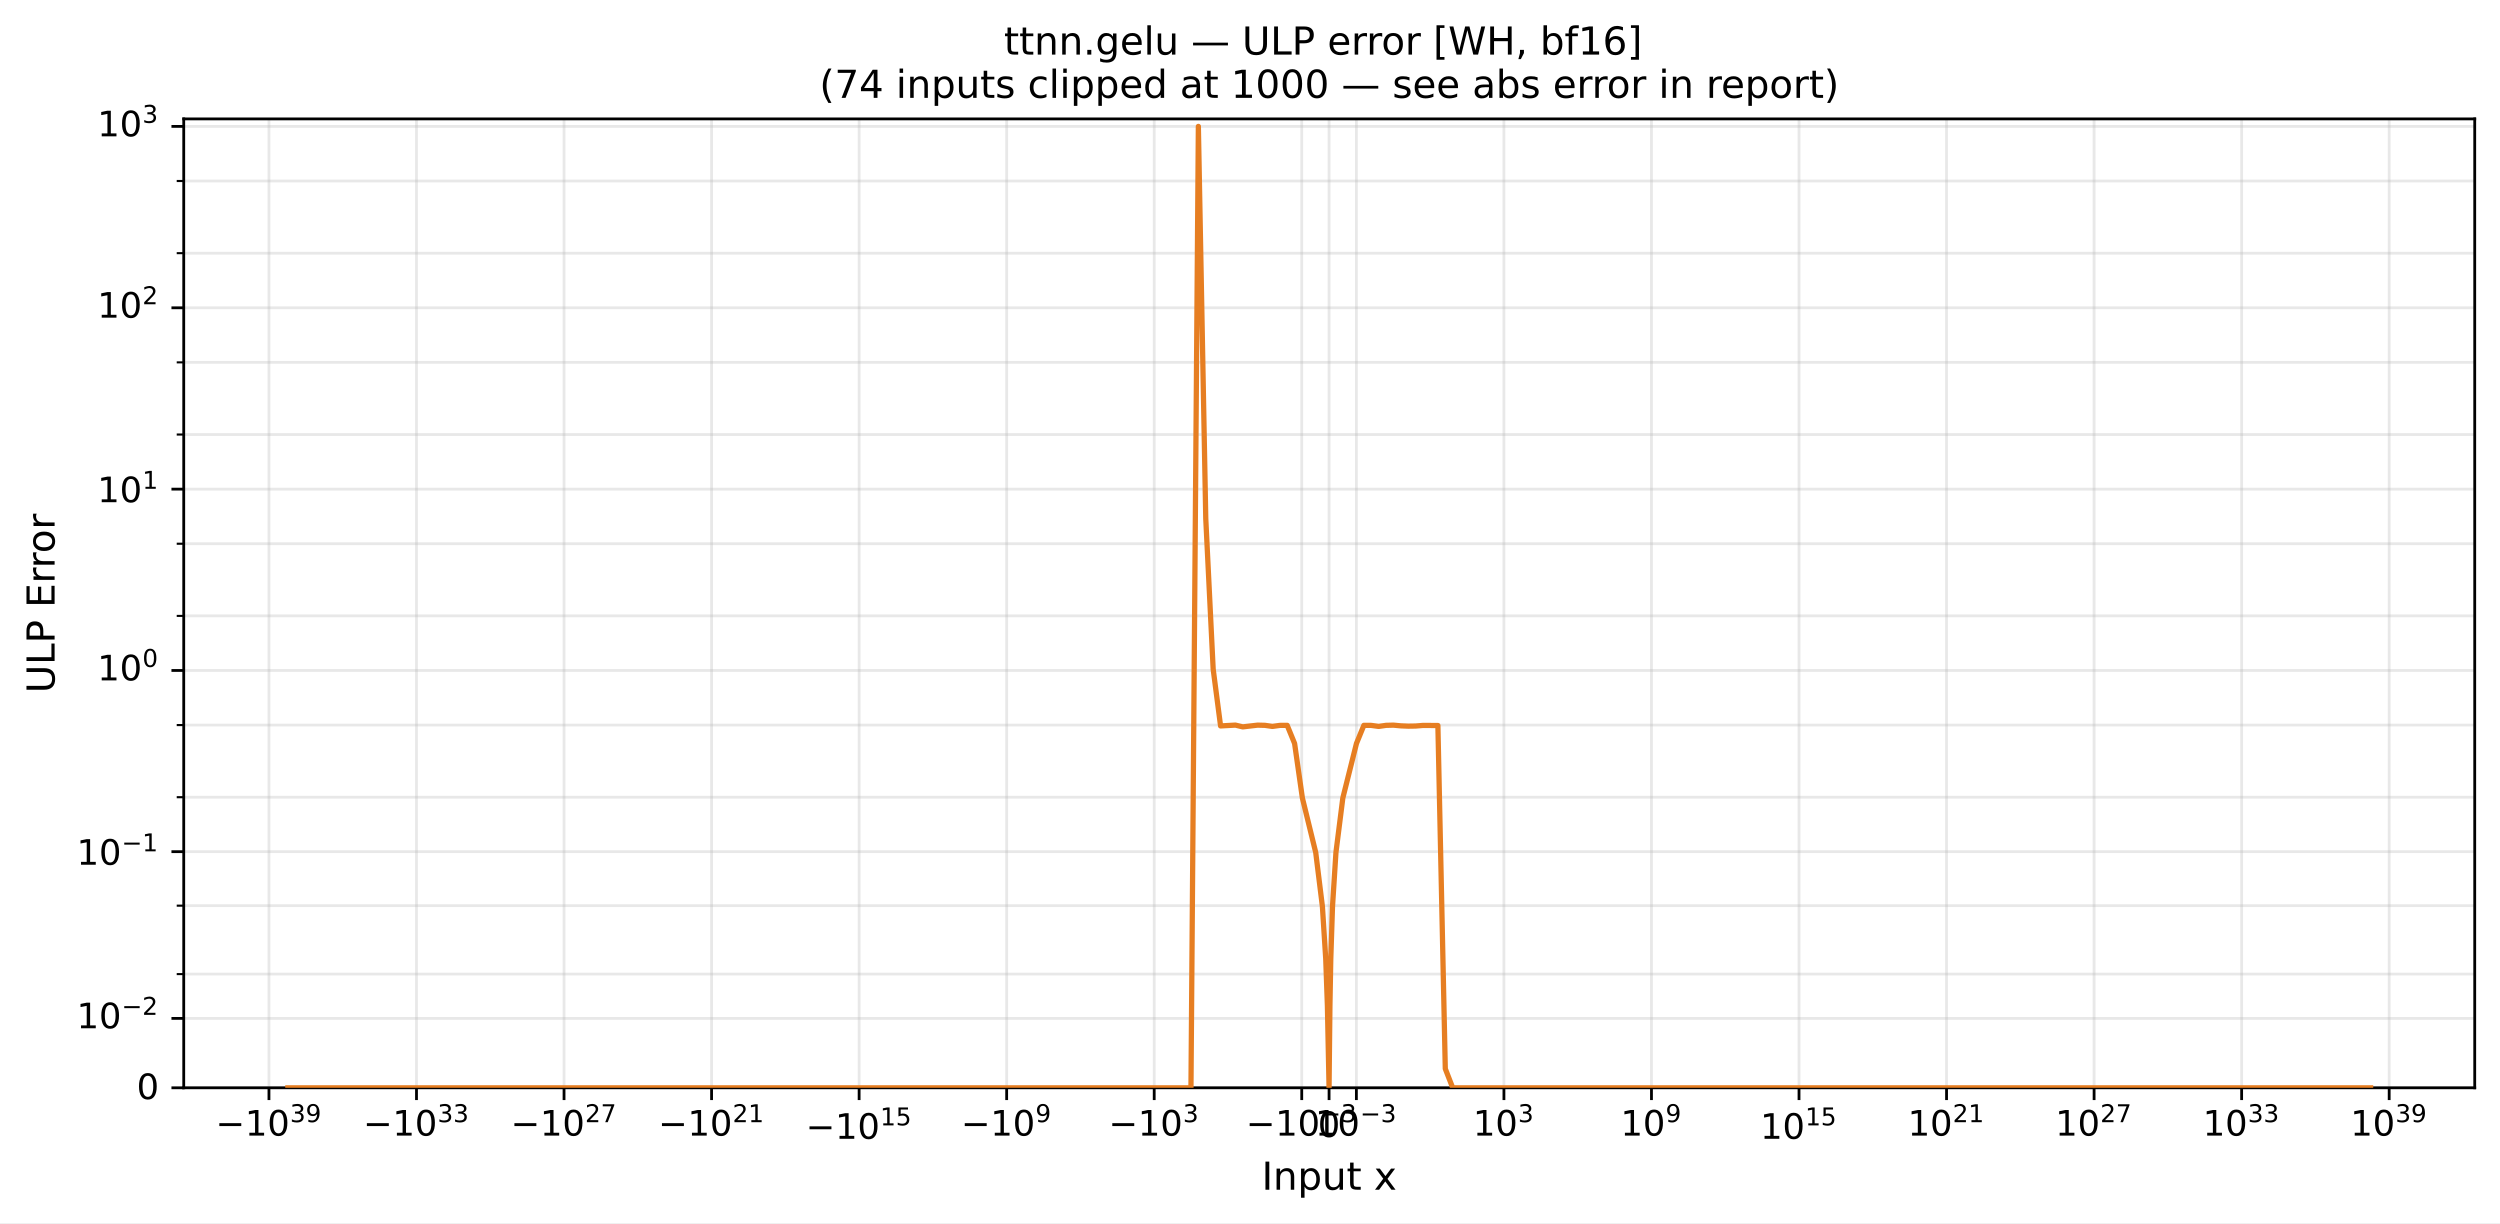
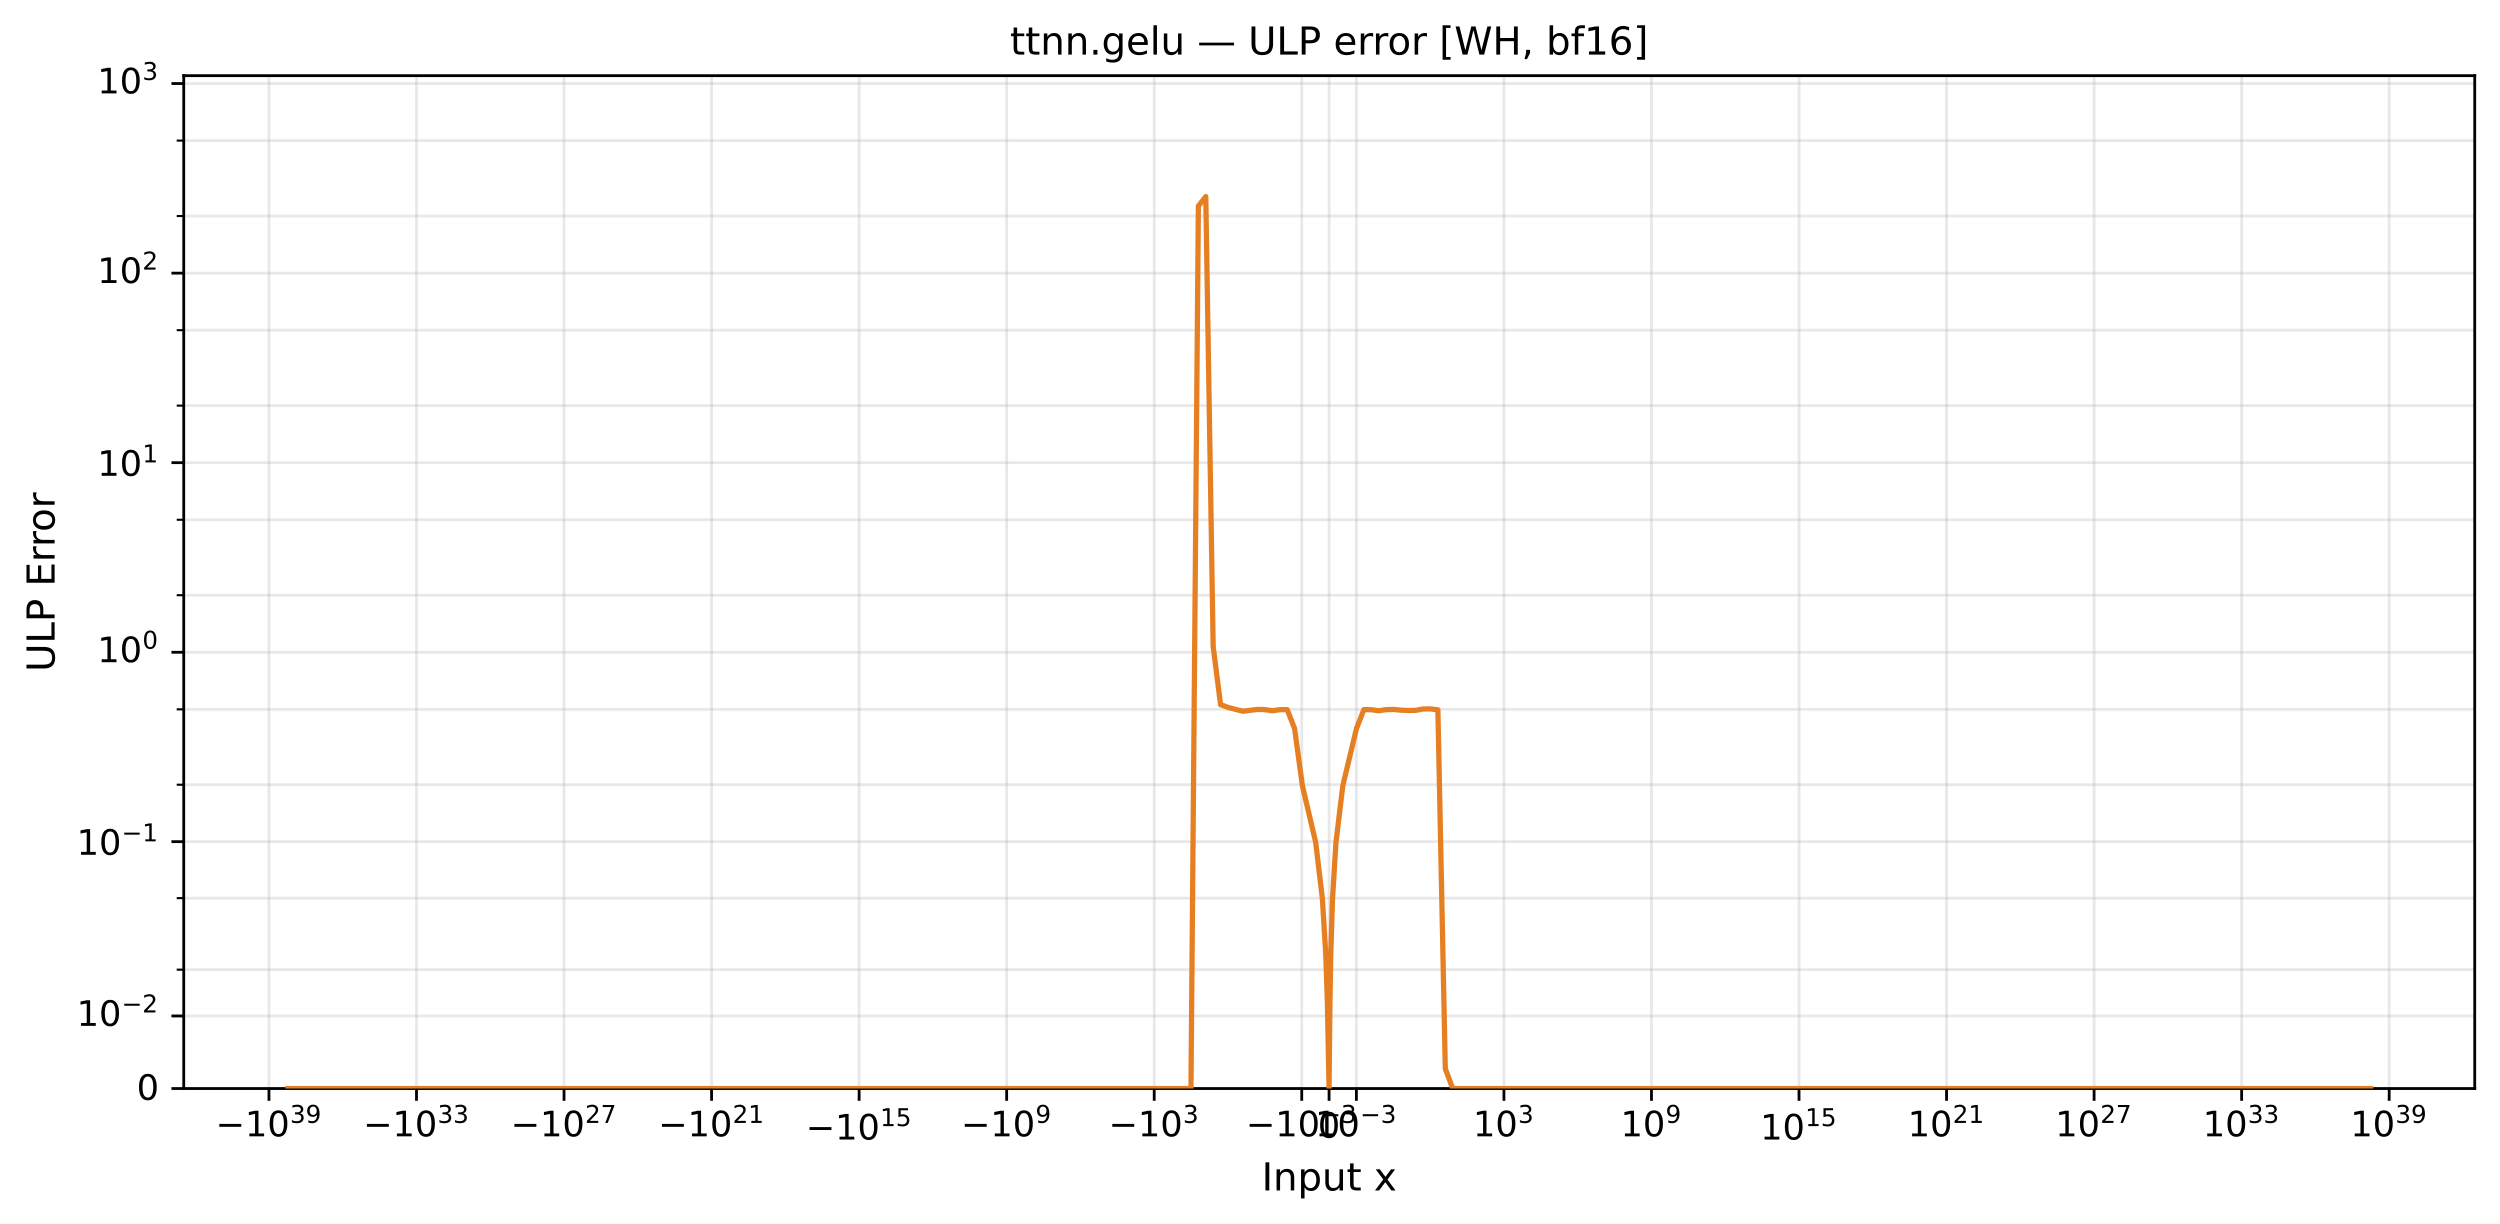
- <svg xmlns="http://www.w3.org/2000/svg" xmlns:xlink="http://www.w3.org/1999/xlink" width="712.254pt" height="348.44pt" viewBox="0 0 712.254 348.44" version="1.1">
+ <svg xmlns="http://www.w3.org/2000/svg" xmlns:xlink="http://www.w3.org/1999/xlink" width="712.254pt" height="348.65pt" viewBox="0 0 712.254 348.65" version="1.1">
  <defs>
    <style type="text/css">*{stroke-linejoin: round; stroke-linecap: butt}</style>
  </defs>
  <g id="figure_1">
    <g id="patch_1">
-       <path d="M 0 348.44  L 712.254 348.44  L 712.254 0  L 0 0  z " style="fill: #ffffff" />
+       <path d="M 0 348.65  L 712.254 348.65  L 712.254 0  L 0 0  z " style="fill: #ffffff" />
    </g>
    <g id="axes_1">
      <g id="patch_2">
-         <path d="M 52.346 309.916  L 705.054 309.916  L 705.054 33.876  L 52.346 33.876  z " style="fill: #ffffff" />
+         <path d="M 52.346 310.126  L 705.054 310.126  L 705.054 21.558  L 52.346 21.558  z " style="fill: #ffffff" />
      </g>
      <g id="matplotlib.axis_1">
        <g id="xtick_1">
          <g id="line2d_1">
-             <path d="M 76.626 309.916  L 76.626 33.876  " clip-path="url(#p17341fc1a2)" style="fill: none; stroke: #b0b0b0; stroke-opacity: 0.3; stroke-width: 0.8; stroke-linecap: square" />
+             <path d="M 76.626 310.126  L 76.626 21.558  " clip-path="url(#pb7e6afe9d9)" style="fill: none; stroke: #b0b0b0; stroke-opacity: 0.3; stroke-width: 0.8; stroke-linecap: square" />
          </g>
          <g id="line2d_2">
            <defs>
-               <path id="m16abf00912" d="M 0 0  L 0 3.5  " style="stroke: #000000; stroke-width: 0.8" />
+               <path id="m98a69f1876" d="M 0 0  L 0 3.5  " style="stroke: #000000; stroke-width: 0.8" />
            </defs>
            <g>
-               <use xlink:href="#m16abf00912" x="76.626" y="309.916" style="stroke: #000000; stroke-width: 0.8" />
+               <use xlink:href="#m98a69f1876" x="76.626" y="310.126" style="stroke: #000000; stroke-width: 0.8" />
            </g>
          </g>
          <g id="text_1">
-             <g transform="translate(61.42569 324.5143)">
+             <g transform="translate(61.42569 324.7247)">
              <text>
                <tspan x="0" y="-0.977" style="font-size: 10px; font-family: 'DejaVu Sans'">−</tspan>
                <tspan x="8.379" y="-0.977" style="font-size: 10px; font-family: 'DejaVu Sans'">1</tspan>
                <tspan x="14.741" y="-0.977" style="font-size: 10px; font-family: 'DejaVu Sans'">0</tspan>
                <tspan x="21.199" y="-4.805" style="font-size: 7px; font-family: 'DejaVu Sans'">3</tspan>
                <tspan x="25.653" y="-4.805" style="font-size: 7px; font-family: 'DejaVu Sans'">9</tspan>
              </text>
            </g>
          </g>
        </g>
        <g id="xtick_2">
          <g id="line2d_3">
-             <path d="M 118.66 309.916  L 118.66 33.876  " clip-path="url(#p17341fc1a2)" style="fill: none; stroke: #b0b0b0; stroke-opacity: 0.3; stroke-width: 0.8; stroke-linecap: square" />
+             <path d="M 118.66 310.126  L 118.66 21.558  " clip-path="url(#pb7e6afe9d9)" style="fill: none; stroke: #b0b0b0; stroke-opacity: 0.3; stroke-width: 0.8; stroke-linecap: square" />
          </g>
          <g id="line2d_4">
            <g>
-               <use xlink:href="#m16abf00912" x="118.66" y="309.916" style="stroke: #000000; stroke-width: 0.8" />
+               <use xlink:href="#m98a69f1876" x="118.66" y="310.126" style="stroke: #000000; stroke-width: 0.8" />
            </g>
          </g>
          <g id="text_2">
-             <g transform="translate(103.4604 324.5143)">
+             <g transform="translate(103.4604 324.7247)">
              <text>
                <tspan x="0" y="-0.977" style="font-size: 10px; font-family: 'DejaVu Sans'">−</tspan>
                <tspan x="8.379" y="-0.977" style="font-size: 10px; font-family: 'DejaVu Sans'">1</tspan>
                <tspan x="14.741" y="-0.977" style="font-size: 10px; font-family: 'DejaVu Sans'">0</tspan>
                <tspan x="21.199" y="-4.805" style="font-size: 7px; font-family: 'DejaVu Sans'">3</tspan>
                <tspan x="25.653" y="-4.805" style="font-size: 7px; font-family: 'DejaVu Sans'">3</tspan>
              </text>
            </g>
          </g>
        </g>
        <g id="xtick_3">
          <g id="line2d_5">
-             <path d="M 160.695 309.916  L 160.695 33.876  " clip-path="url(#p17341fc1a2)" style="fill: none; stroke: #b0b0b0; stroke-opacity: 0.3; stroke-width: 0.8; stroke-linecap: square" />
+             <path d="M 160.695 310.126  L 160.695 21.558  " clip-path="url(#pb7e6afe9d9)" style="fill: none; stroke: #b0b0b0; stroke-opacity: 0.3; stroke-width: 0.8; stroke-linecap: square" />
          </g>
          <g id="line2d_6">
            <g>
-               <use xlink:href="#m16abf00912" x="160.695" y="309.916" style="stroke: #000000; stroke-width: 0.8" />
+               <use xlink:href="#m98a69f1876" x="160.695" y="310.126" style="stroke: #000000; stroke-width: 0.8" />
            </g>
          </g>
          <g id="text_3">
-             <g transform="translate(145.4952 324.5143)">
+             <g transform="translate(145.4952 324.7247)">
              <text>
                <tspan x="0" y="-0.977" style="font-size: 10px; font-family: 'DejaVu Sans'">−</tspan>
                <tspan x="8.379" y="-0.977" style="font-size: 10px; font-family: 'DejaVu Sans'">1</tspan>
                <tspan x="14.741" y="-0.977" style="font-size: 10px; font-family: 'DejaVu Sans'">0</tspan>
                <tspan x="21.199" y="-4.805" style="font-size: 7px; font-family: 'DejaVu Sans'">2</tspan>
                <tspan x="25.653" y="-4.805" style="font-size: 7px; font-family: 'DejaVu Sans'">7</tspan>
              </text>
            </g>
          </g>
        </g>
        <g id="xtick_4">
          <g id="line2d_7">
-             <path d="M 202.73 309.916  L 202.73 33.876  " clip-path="url(#p17341fc1a2)" style="fill: none; stroke: #b0b0b0; stroke-opacity: 0.3; stroke-width: 0.8; stroke-linecap: square" />
+             <path d="M 202.73 310.126  L 202.73 21.558  " clip-path="url(#pb7e6afe9d9)" style="fill: none; stroke: #b0b0b0; stroke-opacity: 0.3; stroke-width: 0.8; stroke-linecap: square" />
          </g>
          <g id="line2d_8">
            <g>
-               <use xlink:href="#m16abf00912" x="202.73" y="309.916" style="stroke: #000000; stroke-width: 0.8" />
+               <use xlink:href="#m98a69f1876" x="202.73" y="310.126" style="stroke: #000000; stroke-width: 0.8" />
            </g>
          </g>
          <g id="text_4">
-             <g transform="translate(187.5299 324.5143)">
+             <g transform="translate(187.5299 324.7247)">
              <text>
                <tspan x="0" y="-0.977" style="font-size: 10px; font-family: 'DejaVu Sans'">−</tspan>
                <tspan x="8.379" y="-0.977" style="font-size: 10px; font-family: 'DejaVu Sans'">1</tspan>
                <tspan x="14.741" y="-0.977" style="font-size: 10px; font-family: 'DejaVu Sans'">0</tspan>
                <tspan x="21.199" y="-4.805" style="font-size: 7px; font-family: 'DejaVu Sans'">2</tspan>
                <tspan x="25.653" y="-4.805" style="font-size: 7px; font-family: 'DejaVu Sans'">1</tspan>
              </text>
            </g>
          </g>
        </g>
        <g id="xtick_5">
          <g id="line2d_9">
-             <path d="M 244.765 309.916  L 244.765 33.876  " clip-path="url(#p17341fc1a2)" style="fill: none; stroke: #b0b0b0; stroke-opacity: 0.3; stroke-width: 0.8; stroke-linecap: square" />
+             <path d="M 244.765 310.126  L 244.765 21.558  " clip-path="url(#pb7e6afe9d9)" style="fill: none; stroke: #b0b0b0; stroke-opacity: 0.3; stroke-width: 0.8; stroke-linecap: square" />
          </g>
          <g id="line2d_10">
            <g>
-               <use xlink:href="#m16abf00912" x="244.765" y="309.916" style="stroke: #000000; stroke-width: 0.8" />
+               <use xlink:href="#m98a69f1876" x="244.765" y="310.126" style="stroke: #000000; stroke-width: 0.8" />
            </g>
          </g>
          <g id="text_5">
-             <g transform="translate(229.5647 324.5143)">
+             <g transform="translate(229.5647 324.7247)">
              <text>
                <tspan x="0" y="-0.064" style="font-size: 10px; font-family: 'DejaVu Sans'">−</tspan>
                <tspan x="8.379" y="-0.064" style="font-size: 10px; font-family: 'DejaVu Sans'">1</tspan>
                <tspan x="14.741" y="-0.064" style="font-size: 10px; font-family: 'DejaVu Sans'">0</tspan>
                <tspan x="21.199" y="-3.892" style="font-size: 7px; font-family: 'DejaVu Sans'">1</tspan>
                <tspan x="25.653" y="-3.892" style="font-size: 7px; font-family: 'DejaVu Sans'">5</tspan>
              </text>
            </g>
          </g>
        </g>
        <g id="xtick_6">
          <g id="line2d_11">
-             <path d="M 286.799 309.916  L 286.799 33.876  " clip-path="url(#p17341fc1a2)" style="fill: none; stroke: #b0b0b0; stroke-opacity: 0.3; stroke-width: 0.8; stroke-linecap: square" />
+             <path d="M 286.799 310.126  L 286.799 21.558  " clip-path="url(#pb7e6afe9d9)" style="fill: none; stroke: #b0b0b0; stroke-opacity: 0.3; stroke-width: 0.8; stroke-linecap: square" />
          </g>
          <g id="line2d_12">
            <g>
-               <use xlink:href="#m16abf00912" x="286.799" y="309.916" style="stroke: #000000; stroke-width: 0.8" />
+               <use xlink:href="#m98a69f1876" x="286.799" y="310.126" style="stroke: #000000; stroke-width: 0.8" />
            </g>
          </g>
          <g id="text_6">
-             <g transform="translate(273.7994 324.5143)">
+             <g transform="translate(273.7994 324.7247)">
              <text>
                <tspan x="0" y="-0.977" style="font-size: 10px; font-family: 'DejaVu Sans'">−</tspan>
                <tspan x="8.379" y="-0.977" style="font-size: 10px; font-family: 'DejaVu Sans'">1</tspan>
                <tspan x="14.741" y="-0.977" style="font-size: 10px; font-family: 'DejaVu Sans'">0</tspan>
                <tspan x="21.199" y="-4.805" style="font-size: 7px; font-family: 'DejaVu Sans'">9</tspan>
              </text>
            </g>
          </g>
        </g>
        <g id="xtick_7">
          <g id="line2d_13">
-             <path d="M 328.834 309.916  L 328.834 33.876  " clip-path="url(#p17341fc1a2)" style="fill: none; stroke: #b0b0b0; stroke-opacity: 0.3; stroke-width: 0.8; stroke-linecap: square" />
+             <path d="M 328.834 310.126  L 328.834 21.558  " clip-path="url(#pb7e6afe9d9)" style="fill: none; stroke: #b0b0b0; stroke-opacity: 0.3; stroke-width: 0.8; stroke-linecap: square" />
          </g>
          <g id="line2d_14">
            <g>
-               <use xlink:href="#m16abf00912" x="328.834" y="309.916" style="stroke: #000000; stroke-width: 0.8" />
+               <use xlink:href="#m98a69f1876" x="328.834" y="310.126" style="stroke: #000000; stroke-width: 0.8" />
            </g>
          </g>
          <g id="text_7">
-             <g transform="translate(315.8341 324.5143)">
+             <g transform="translate(315.8341 324.7247)">
              <text>
                <tspan x="0" y="-0.977" style="font-size: 10px; font-family: 'DejaVu Sans'">−</tspan>
                <tspan x="8.379" y="-0.977" style="font-size: 10px; font-family: 'DejaVu Sans'">1</tspan>
                <tspan x="14.741" y="-0.977" style="font-size: 10px; font-family: 'DejaVu Sans'">0</tspan>
                <tspan x="21.199" y="-4.805" style="font-size: 7px; font-family: 'DejaVu Sans'">3</tspan>
              </text>
            </g>
          </g>
        </g>
        <g id="xtick_8">
          <g id="line2d_15">
-             <path d="M 370.869 309.916  L 370.869 33.876  " clip-path="url(#p17341fc1a2)" style="fill: none; stroke: #b0b0b0; stroke-opacity: 0.3; stroke-width: 0.8; stroke-linecap: square" />
+             <path d="M 370.869 310.126  L 370.869 21.558  " clip-path="url(#pb7e6afe9d9)" style="fill: none; stroke: #b0b0b0; stroke-opacity: 0.3; stroke-width: 0.8; stroke-linecap: square" />
          </g>
          <g id="line2d_16">
            <g>
-               <use xlink:href="#m16abf00912" x="370.869" y="309.916" style="stroke: #000000; stroke-width: 0.8" />
+               <use xlink:href="#m98a69f1876" x="370.869" y="310.126" style="stroke: #000000; stroke-width: 0.8" />
            </g>
          </g>
          <g id="text_8">
-             <g transform="translate(354.9689 324.5143)">
+             <g transform="translate(354.9689 324.7247)">
              <text>
                <tspan x="0" y="-0.977" style="font-size: 10px; font-family: 'DejaVu Sans'">−</tspan>
                <tspan x="8.379" y="-0.977" style="font-size: 10px; font-family: 'DejaVu Sans'">1</tspan>
                <tspan x="14.741" y="-0.977" style="font-size: 10px; font-family: 'DejaVu Sans'">0</tspan>
                <tspan x="21.199" y="-4.805" style="font-size: 7px; font-family: 'DejaVu Sans'">−</tspan>
                <tspan x="27.064" y="-4.805" style="font-size: 7px; font-family: 'DejaVu Sans'">3</tspan>
              </text>
            </g>
          </g>
        </g>
        <g id="xtick_9">
          <g id="line2d_17">
-             <path d="M 378.653 309.916  L 378.653 33.876  " clip-path="url(#p17341fc1a2)" style="fill: none; stroke: #b0b0b0; stroke-opacity: 0.3; stroke-width: 0.8; stroke-linecap: square" />
+             <path d="M 378.653 310.126  L 378.653 21.558  " clip-path="url(#pb7e6afe9d9)" style="fill: none; stroke: #b0b0b0; stroke-opacity: 0.3; stroke-width: 0.8; stroke-linecap: square" />
          </g>
          <g id="line2d_18">
            <g>
-               <use xlink:href="#m16abf00912" x="378.653" y="309.916" style="stroke: #000000; stroke-width: 0.8" />
+               <use xlink:href="#m98a69f1876" x="378.653" y="310.126" style="stroke: #000000; stroke-width: 0.8" />
            </g>
          </g>
          <g id="text_9">
-             <g transform="translate(375.4531 324.5143)">
+             <g transform="translate(375.4531 324.7247)">
              <text>
                <tspan x="0" y="-0.578" style="font-size: 10px; font-family: 'DejaVu Sans'">0</tspan>
              </text>
            </g>
          </g>
        </g>
        <g id="xtick_10">
          <g id="line2d_19">
-             <path d="M 386.437 309.916  L 386.437 33.876  " clip-path="url(#p17341fc1a2)" style="fill: none; stroke: #b0b0b0; stroke-opacity: 0.3; stroke-width: 0.8; stroke-linecap: square" />
+             <path d="M 386.437 310.126  L 386.437 21.558  " clip-path="url(#pb7e6afe9d9)" style="fill: none; stroke: #b0b0b0; stroke-opacity: 0.3; stroke-width: 0.8; stroke-linecap: square" />
          </g>
          <g id="line2d_20">
            <g>
-               <use xlink:href="#m16abf00912" x="386.437" y="309.916" style="stroke: #000000; stroke-width: 0.8" />
+               <use xlink:href="#m98a69f1876" x="386.437" y="310.126" style="stroke: #000000; stroke-width: 0.8" />
            </g>
          </g>
          <g id="text_10">
-             <g transform="translate(374.6873 324.5143)">
+             <g transform="translate(374.6873 324.7247)">
              <text>
                <tspan x="0" y="-0.977" style="font-size: 10px; font-family: 'DejaVu Sans'">1</tspan>
                <tspan x="6.362" y="-0.977" style="font-size: 10px; font-family: 'DejaVu Sans'">0</tspan>
                <tspan x="12.82" y="-4.805" style="font-size: 7px; font-family: 'DejaVu Sans'">−</tspan>
                <tspan x="18.686" y="-4.805" style="font-size: 7px; font-family: 'DejaVu Sans'">3</tspan>
              </text>
            </g>
          </g>
        </g>
        <g id="xtick_11">
          <g id="line2d_21">
-             <path d="M 428.472 309.916  L 428.472 33.876  " clip-path="url(#p17341fc1a2)" style="fill: none; stroke: #b0b0b0; stroke-opacity: 0.3; stroke-width: 0.8; stroke-linecap: square" />
+             <path d="M 428.472 310.126  L 428.472 21.558  " clip-path="url(#pb7e6afe9d9)" style="fill: none; stroke: #b0b0b0; stroke-opacity: 0.3; stroke-width: 0.8; stroke-linecap: square" />
          </g>
          <g id="line2d_22">
            <g>
-               <use xlink:href="#m16abf00912" x="428.472" y="309.916" style="stroke: #000000; stroke-width: 0.8" />
+               <use xlink:href="#m98a69f1876" x="428.472" y="310.126" style="stroke: #000000; stroke-width: 0.8" />
            </g>
          </g>
          <g id="text_11">
-             <g transform="translate(419.6721 324.5143)">
+             <g transform="translate(419.6721 324.7247)">
              <text>
                <tspan x="0" y="-0.977" style="font-size: 10px; font-family: 'DejaVu Sans'">1</tspan>
                <tspan x="6.362" y="-0.977" style="font-size: 10px; font-family: 'DejaVu Sans'">0</tspan>
                <tspan x="12.82" y="-4.805" style="font-size: 7px; font-family: 'DejaVu Sans'">3</tspan>
              </text>
            </g>
          </g>
        </g>
        <g id="xtick_12">
          <g id="line2d_23">
-             <path d="M 470.507 309.916  L 470.507 33.876  " clip-path="url(#p17341fc1a2)" style="fill: none; stroke: #b0b0b0; stroke-opacity: 0.3; stroke-width: 0.8; stroke-linecap: square" />
+             <path d="M 470.507 310.126  L 470.507 21.558  " clip-path="url(#pb7e6afe9d9)" style="fill: none; stroke: #b0b0b0; stroke-opacity: 0.3; stroke-width: 0.8; stroke-linecap: square" />
          </g>
          <g id="line2d_24">
            <g>
-               <use xlink:href="#m16abf00912" x="470.507" y="309.916" style="stroke: #000000; stroke-width: 0.8" />
+               <use xlink:href="#m98a69f1876" x="470.507" y="310.126" style="stroke: #000000; stroke-width: 0.8" />
            </g>
          </g>
          <g id="text_12">
-             <g transform="translate(461.7068 324.5143)">
+             <g transform="translate(461.7068 324.7247)">
              <text>
                <tspan x="0" y="-0.977" style="font-size: 10px; font-family: 'DejaVu Sans'">1</tspan>
                <tspan x="6.362" y="-0.977" style="font-size: 10px; font-family: 'DejaVu Sans'">0</tspan>
                <tspan x="12.82" y="-4.805" style="font-size: 7px; font-family: 'DejaVu Sans'">9</tspan>
              </text>
            </g>
          </g>
        </g>
        <g id="xtick_13">
          <g id="line2d_25">
-             <path d="M 512.542 309.916  L 512.542 33.876  " clip-path="url(#p17341fc1a2)" style="fill: none; stroke: #b0b0b0; stroke-opacity: 0.3; stroke-width: 0.8; stroke-linecap: square" />
+             <path d="M 512.542 310.126  L 512.542 21.558  " clip-path="url(#pb7e6afe9d9)" style="fill: none; stroke: #b0b0b0; stroke-opacity: 0.3; stroke-width: 0.8; stroke-linecap: square" />
          </g>
          <g id="line2d_26">
            <g>
-               <use xlink:href="#m16abf00912" x="512.542" y="309.916" style="stroke: #000000; stroke-width: 0.8" />
+               <use xlink:href="#m98a69f1876" x="512.542" y="310.126" style="stroke: #000000; stroke-width: 0.8" />
            </g>
          </g>
          <g id="text_13">
-             <g transform="translate(501.4915 324.5143)">
+             <g transform="translate(501.4915 324.7247)">
              <text>
                <tspan x="0" y="-0.064" style="font-size: 10px; font-family: 'DejaVu Sans'">1</tspan>
                <tspan x="6.362" y="-0.064" style="font-size: 10px; font-family: 'DejaVu Sans'">0</tspan>
                <tspan x="12.82" y="-3.892" style="font-size: 7px; font-family: 'DejaVu Sans'">1</tspan>
                <tspan x="17.274" y="-3.892" style="font-size: 7px; font-family: 'DejaVu Sans'">5</tspan>
              </text>
            </g>
          </g>
        </g>
        <g id="xtick_14">
          <g id="line2d_27">
-             <path d="M 554.576 309.916  L 554.576 33.876  " clip-path="url(#p17341fc1a2)" style="fill: none; stroke: #b0b0b0; stroke-opacity: 0.3; stroke-width: 0.8; stroke-linecap: square" />
+             <path d="M 554.576 310.126  L 554.576 21.558  " clip-path="url(#pb7e6afe9d9)" style="fill: none; stroke: #b0b0b0; stroke-opacity: 0.3; stroke-width: 0.8; stroke-linecap: square" />
          </g>
          <g id="line2d_28">
            <g>
-               <use xlink:href="#m16abf00912" x="554.576" y="309.916" style="stroke: #000000; stroke-width: 0.8" />
+               <use xlink:href="#m98a69f1876" x="554.576" y="310.126" style="stroke: #000000; stroke-width: 0.8" />
            </g>
          </g>
          <g id="text_14">
-             <g transform="translate(543.5263 324.5143)">
+             <g transform="translate(543.5263 324.7247)">
              <text>
                <tspan x="0" y="-0.977" style="font-size: 10px; font-family: 'DejaVu Sans'">1</tspan>
                <tspan x="6.362" y="-0.977" style="font-size: 10px; font-family: 'DejaVu Sans'">0</tspan>
                <tspan x="12.82" y="-4.805" style="font-size: 7px; font-family: 'DejaVu Sans'">2</tspan>
                <tspan x="17.274" y="-4.805" style="font-size: 7px; font-family: 'DejaVu Sans'">1</tspan>
              </text>
            </g>
          </g>
        </g>
        <g id="xtick_15">
          <g id="line2d_29">
-             <path d="M 596.611 309.916  L 596.611 33.876  " clip-path="url(#p17341fc1a2)" style="fill: none; stroke: #b0b0b0; stroke-opacity: 0.3; stroke-width: 0.8; stroke-linecap: square" />
+             <path d="M 596.611 310.126  L 596.611 21.558  " clip-path="url(#pb7e6afe9d9)" style="fill: none; stroke: #b0b0b0; stroke-opacity: 0.3; stroke-width: 0.8; stroke-linecap: square" />
          </g>
          <g id="line2d_30">
            <g>
-               <use xlink:href="#m16abf00912" x="596.611" y="309.916" style="stroke: #000000; stroke-width: 0.8" />
+               <use xlink:href="#m98a69f1876" x="596.611" y="310.126" style="stroke: #000000; stroke-width: 0.8" />
            </g>
          </g>
          <g id="text_15">
-             <g transform="translate(585.561 324.5143)">
+             <g transform="translate(585.561 324.7247)">
              <text>
                <tspan x="0" y="-0.977" style="font-size: 10px; font-family: 'DejaVu Sans'">1</tspan>
                <tspan x="6.362" y="-0.977" style="font-size: 10px; font-family: 'DejaVu Sans'">0</tspan>
                <tspan x="12.82" y="-4.805" style="font-size: 7px; font-family: 'DejaVu Sans'">2</tspan>
                <tspan x="17.274" y="-4.805" style="font-size: 7px; font-family: 'DejaVu Sans'">7</tspan>
              </text>
            </g>
          </g>
        </g>
        <g id="xtick_16">
          <g id="line2d_31">
-             <path d="M 638.646 309.916  L 638.646 33.876  " clip-path="url(#p17341fc1a2)" style="fill: none; stroke: #b0b0b0; stroke-opacity: 0.3; stroke-width: 0.8; stroke-linecap: square" />
+             <path d="M 638.646 310.126  L 638.646 21.558  " clip-path="url(#pb7e6afe9d9)" style="fill: none; stroke: #b0b0b0; stroke-opacity: 0.3; stroke-width: 0.8; stroke-linecap: square" />
          </g>
          <g id="line2d_32">
            <g>
-               <use xlink:href="#m16abf00912" x="638.646" y="309.916" style="stroke: #000000; stroke-width: 0.8" />
+               <use xlink:href="#m98a69f1876" x="638.646" y="310.126" style="stroke: #000000; stroke-width: 0.8" />
            </g>
          </g>
          <g id="text_16">
-             <g transform="translate(627.5958 324.5143)">
+             <g transform="translate(627.5958 324.7247)">
              <text>
                <tspan x="0" y="-0.977" style="font-size: 10px; font-family: 'DejaVu Sans'">1</tspan>
                <tspan x="6.362" y="-0.977" style="font-size: 10px; font-family: 'DejaVu Sans'">0</tspan>
                <tspan x="12.82" y="-4.805" style="font-size: 7px; font-family: 'DejaVu Sans'">3</tspan>
                <tspan x="17.274" y="-4.805" style="font-size: 7px; font-family: 'DejaVu Sans'">3</tspan>
              </text>
            </g>
          </g>
        </g>
        <g id="xtick_17">
          <g id="line2d_33">
-             <path d="M 680.681 309.916  L 680.681 33.876  " clip-path="url(#p17341fc1a2)" style="fill: none; stroke: #b0b0b0; stroke-opacity: 0.3; stroke-width: 0.8; stroke-linecap: square" />
+             <path d="M 680.681 310.126  L 680.681 21.558  " clip-path="url(#pb7e6afe9d9)" style="fill: none; stroke: #b0b0b0; stroke-opacity: 0.3; stroke-width: 0.8; stroke-linecap: square" />
          </g>
          <g id="line2d_34">
            <g>
-               <use xlink:href="#m16abf00912" x="680.681" y="309.916" style="stroke: #000000; stroke-width: 0.8" />
+               <use xlink:href="#m98a69f1876" x="680.681" y="310.126" style="stroke: #000000; stroke-width: 0.8" />
            </g>
          </g>
          <g id="text_17">
-             <g transform="translate(669.6305 324.5143)">
+             <g transform="translate(669.6305 324.7247)">
              <text>
                <tspan x="0" y="-0.977" style="font-size: 10px; font-family: 'DejaVu Sans'">1</tspan>
                <tspan x="6.362" y="-0.977" style="font-size: 10px; font-family: 'DejaVu Sans'">0</tspan>
                <tspan x="12.82" y="-4.805" style="font-size: 7px; font-family: 'DejaVu Sans'">3</tspan>
                <tspan x="17.274" y="-4.805" style="font-size: 7px; font-family: 'DejaVu Sans'">9</tspan>
              </text>
            </g>
          </g>
        </g>
        <g id="text_18">
-           <text style="font-size: 11px; font-family: 'DejaVu Sans', 'Bitstream Vera Sans', 'Computer Modern Sans Serif', 'Lucida Grande', 'Verdana', 'Geneva', 'Lucid', 'Arial', 'Helvetica', 'Avant Garde', sans-serif; text-anchor: middle" x="378.7" y="338.952" transform="rotate(-0 378.6999 338.9523)">Input x</text>
+           <text style="font-size: 11px; font-family: 'DejaVu Sans', 'Bitstream Vera Sans', 'Computer Modern Sans Serif', 'Lucida Grande', 'Verdana', 'Geneva', 'Lucid', 'Arial', 'Helvetica', 'Avant Garde', sans-serif; text-anchor: middle" x="378.7" y="339.163" transform="rotate(-0 378.6999 339.1627)">Input x</text>
        </g>
      </g>
      <g id="matplotlib.axis_2">
        <g id="ytick_1">
          <g id="line2d_35">
-             <path d="M 52.346 309.916  L 705.054 309.916  " clip-path="url(#p17341fc1a2)" style="fill: none; stroke: #b0b0b0; stroke-opacity: 0.3; stroke-width: 0.8; stroke-linecap: square" />
+             <path d="M 52.346 310.126  L 705.054 310.126  " clip-path="url(#pb7e6afe9d9)" style="fill: none; stroke: #b0b0b0; stroke-opacity: 0.3; stroke-width: 0.8; stroke-linecap: square" />
          </g>
          <g id="line2d_36">
            <defs>
-               <path id="md7579a1d04" d="M 0 0  L -3.5 0  " style="stroke: #000000; stroke-width: 0.8" />
+               <path id="m9ec2f0cb5d" d="M 0 0  L -3.5 0  " style="stroke: #000000; stroke-width: 0.8" />
            </defs>
            <g>
-               <use xlink:href="#md7579a1d04" x="52.346" y="309.916" style="stroke: #000000; stroke-width: 0.8" />
+               <use xlink:href="#m9ec2f0cb5d" x="52.346" y="310.126" style="stroke: #000000; stroke-width: 0.8" />
            </g>
          </g>
          <g id="text_19">
-             <g transform="translate(38.94594 313.7151)">
+             <g transform="translate(38.94594 313.9255)">
              <text>
                <tspan x="0" y="-0.578" style="font-size: 10px; font-family: 'DejaVu Sans'">0</tspan>
              </text>
            </g>
          </g>
        </g>
        <g id="ytick_2">
          <g id="line2d_37">
-             <path d="M 52.346 290.138  L 705.054 290.138  " clip-path="url(#p17341fc1a2)" style="fill: none; stroke: #b0b0b0; stroke-opacity: 0.3; stroke-width: 0.8; stroke-linecap: square" />
+             <path d="M 52.346 289.451  L 705.054 289.451  " clip-path="url(#pb7e6afe9d9)" style="fill: none; stroke: #b0b0b0; stroke-opacity: 0.3; stroke-width: 0.8; stroke-linecap: square" />
          </g>
          <g id="line2d_38">
            <g>
-               <use xlink:href="#md7579a1d04" x="52.346" y="290.138" style="stroke: #000000; stroke-width: 0.8" />
+               <use xlink:href="#m9ec2f0cb5d" x="52.346" y="289.451" style="stroke: #000000; stroke-width: 0.8" />
            </g>
          </g>
          <g id="text_20">
-             <g transform="translate(21.84594 293.9373)">
+             <g transform="translate(21.84594 293.2501)">
              <text>
                <tspan x="0" y="-0.977" style="font-size: 10px; font-family: 'DejaVu Sans'">1</tspan>
                <tspan x="6.362" y="-0.977" style="font-size: 10px; font-family: 'DejaVu Sans'">0</tspan>
                <tspan x="12.82" y="-4.805" style="font-size: 7px; font-family: 'DejaVu Sans'">−</tspan>
                <tspan x="18.686" y="-4.805" style="font-size: 7px; font-family: 'DejaVu Sans'">2</tspan>
              </text>
            </g>
          </g>
        </g>
        <g id="ytick_3">
          <g id="line2d_39">
-             <path d="M 52.346 242.636  L 705.054 242.636  " clip-path="url(#p17341fc1a2)" style="fill: none; stroke: #b0b0b0; stroke-opacity: 0.3; stroke-width: 0.8; stroke-linecap: square" />
+             <path d="M 52.346 239.793  L 705.054 239.793  " clip-path="url(#pb7e6afe9d9)" style="fill: none; stroke: #b0b0b0; stroke-opacity: 0.3; stroke-width: 0.8; stroke-linecap: square" />
          </g>
          <g id="line2d_40">
            <g>
-               <use xlink:href="#md7579a1d04" x="52.346" y="242.636" style="stroke: #000000; stroke-width: 0.8" />
+               <use xlink:href="#m9ec2f0cb5d" x="52.346" y="239.793" style="stroke: #000000; stroke-width: 0.8" />
            </g>
          </g>
          <g id="text_21">
-             <g transform="translate(21.84594 246.4357)">
+             <g transform="translate(21.84594 243.5927)">
              <text>
                <tspan x="0" y="-0.064" style="font-size: 10px; font-family: 'DejaVu Sans'">1</tspan>
                <tspan x="6.362" y="-0.064" style="font-size: 10px; font-family: 'DejaVu Sans'">0</tspan>
                <tspan x="12.82" y="-3.892" style="font-size: 7px; font-family: 'DejaVu Sans'">−</tspan>
                <tspan x="18.686" y="-3.892" style="font-size: 7px; font-family: 'DejaVu Sans'">1</tspan>
              </text>
            </g>
          </g>
        </g>
        <g id="ytick_4">
          <g id="line2d_41">
-             <path d="M 52.346 191.022  L 705.054 191.022  " clip-path="url(#p17341fc1a2)" style="fill: none; stroke: #b0b0b0; stroke-opacity: 0.3; stroke-width: 0.8; stroke-linecap: square" />
+             <path d="M 52.346 185.837  L 705.054 185.837  " clip-path="url(#pb7e6afe9d9)" style="fill: none; stroke: #b0b0b0; stroke-opacity: 0.3; stroke-width: 0.8; stroke-linecap: square" />
          </g>
          <g id="line2d_42">
            <g>
-               <use xlink:href="#md7579a1d04" x="52.346" y="191.022" style="stroke: #000000; stroke-width: 0.8" />
+               <use xlink:href="#m9ec2f0cb5d" x="52.346" y="185.837" style="stroke: #000000; stroke-width: 0.8" />
            </g>
          </g>
          <g id="text_22">
-             <g transform="translate(27.74594 194.8216)">
+             <g transform="translate(27.74594 189.6361)">
              <text>
                <tspan x="0" y="-0.977" style="font-size: 10px; font-family: 'DejaVu Sans'">1</tspan>
                <tspan x="6.362" y="-0.977" style="font-size: 10px; font-family: 'DejaVu Sans'">0</tspan>
                <tspan x="12.82" y="-4.805" style="font-size: 7px; font-family: 'DejaVu Sans'">0</tspan>
              </text>
            </g>
          </g>
        </g>
        <g id="ytick_5">
          <g id="line2d_43">
-             <path d="M 52.346 139.353  L 705.054 139.353  " clip-path="url(#p17341fc1a2)" style="fill: none; stroke: #b0b0b0; stroke-opacity: 0.3; stroke-width: 0.8; stroke-linecap: square" />
+             <path d="M 52.346 131.823  L 705.054 131.823  " clip-path="url(#pb7e6afe9d9)" style="fill: none; stroke: #b0b0b0; stroke-opacity: 0.3; stroke-width: 0.8; stroke-linecap: square" />
          </g>
          <g id="line2d_44">
            <g>
-               <use xlink:href="#md7579a1d04" x="52.346" y="139.353" style="stroke: #000000; stroke-width: 0.8" />
+               <use xlink:href="#m9ec2f0cb5d" x="52.346" y="131.823" style="stroke: #000000; stroke-width: 0.8" />
            </g>
          </g>
          <g id="text_23">
-             <g transform="translate(27.74594 143.1527)">
+             <g transform="translate(27.74594 135.6222)">
              <text>
                <tspan x="0" y="-0.064" style="font-size: 10px; font-family: 'DejaVu Sans'">1</tspan>
                <tspan x="6.362" y="-0.064" style="font-size: 10px; font-family: 'DejaVu Sans'">0</tspan>
                <tspan x="12.82" y="-3.892" style="font-size: 7px; font-family: 'DejaVu Sans'">1</tspan>
              </text>
            </g>
          </g>
        </g>
        <g id="ytick_6">
          <g id="line2d_45">
-             <path d="M 52.346 87.684  L 705.054 87.684  " clip-path="url(#p17341fc1a2)" style="fill: none; stroke: #b0b0b0; stroke-opacity: 0.3; stroke-width: 0.8; stroke-linecap: square" />
+             <path d="M 52.346 77.809  L 705.054 77.809  " clip-path="url(#pb7e6afe9d9)" style="fill: none; stroke: #b0b0b0; stroke-opacity: 0.3; stroke-width: 0.8; stroke-linecap: square" />
          </g>
          <g id="line2d_46">
            <g>
-               <use xlink:href="#md7579a1d04" x="52.346" y="87.684" style="stroke: #000000; stroke-width: 0.8" />
+               <use xlink:href="#m9ec2f0cb5d" x="52.346" y="77.809" style="stroke: #000000; stroke-width: 0.8" />
            </g>
          </g>
          <g id="text_24">
-             <g transform="translate(27.74594 91.48327)">
+             <g transform="translate(27.74594 81.60775)">
              <text>
                <tspan x="0" y="-0.977" style="font-size: 10px; font-family: 'DejaVu Sans'">1</tspan>
                <tspan x="6.362" y="-0.977" style="font-size: 10px; font-family: 'DejaVu Sans'">0</tspan>
                <tspan x="12.82" y="-4.805" style="font-size: 7px; font-family: 'DejaVu Sans'">2</tspan>
              </text>
            </g>
          </g>
        </g>
        <g id="ytick_7">
          <g id="line2d_47">
-             <path d="M 52.346 36.015  L 705.054 36.015  " clip-path="url(#p17341fc1a2)" style="fill: none; stroke: #b0b0b0; stroke-opacity: 0.3; stroke-width: 0.8; stroke-linecap: square" />
+             <path d="M 52.346 23.794  L 705.054 23.794  " clip-path="url(#pb7e6afe9d9)" style="fill: none; stroke: #b0b0b0; stroke-opacity: 0.3; stroke-width: 0.8; stroke-linecap: square" />
          </g>
          <g id="line2d_48">
            <g>
-               <use xlink:href="#md7579a1d04" x="52.346" y="36.015" style="stroke: #000000; stroke-width: 0.8" />
+               <use xlink:href="#m9ec2f0cb5d" x="52.346" y="23.794" style="stroke: #000000; stroke-width: 0.8" />
            </g>
          </g>
          <g id="text_25">
-             <g transform="translate(27.74594 39.81383)">
+             <g transform="translate(27.74594 27.5933)">
              <text>
                <tspan x="0" y="-0.977" style="font-size: 10px; font-family: 'DejaVu Sans'">1</tspan>
                <tspan x="6.362" y="-0.977" style="font-size: 10px; font-family: 'DejaVu Sans'">0</tspan>
                <tspan x="12.82" y="-4.805" style="font-size: 7px; font-family: 'DejaVu Sans'">3</tspan>
              </text>
            </g>
          </g>
        </g>
        <g id="ytick_8">
          <g id="line2d_49">
-             <path d="M 52.346 277.521  L 705.054 277.521  " clip-path="url(#p17341fc1a2)" style="fill: none; stroke: #b0b0b0; stroke-opacity: 0.3; stroke-width: 0.8; stroke-linecap: square" />
+             <path d="M 52.346 276.261  L 705.054 276.261  " clip-path="url(#pb7e6afe9d9)" style="fill: none; stroke: #b0b0b0; stroke-opacity: 0.3; stroke-width: 0.8; stroke-linecap: square" />
          </g>
          <g id="line2d_50">
            <defs>
-               <path id="m8f75ec4a96" d="M 0 0  L -2 0  " style="stroke: #000000; stroke-width: 0.6" />
+               <path id="mf13e793c3f" d="M 0 0  L -2 0  " style="stroke: #000000; stroke-width: 0.6" />
            </defs>
            <g>
-               <use xlink:href="#m8f75ec4a96" x="52.346" y="277.521" style="stroke: #000000; stroke-width: 0.6" />
+               <use xlink:href="#mf13e793c3f" x="52.346" y="276.261" style="stroke: #000000; stroke-width: 0.6" />
            </g>
          </g>
        </g>
        <g id="ytick_9">
          <g id="line2d_51">
-             <path d="M 52.346 258.025  L 705.054 258.025  " clip-path="url(#p17341fc1a2)" style="fill: none; stroke: #b0b0b0; stroke-opacity: 0.3; stroke-width: 0.8; stroke-linecap: square" />
+             <path d="M 52.346 255.881  L 705.054 255.881  " clip-path="url(#pb7e6afe9d9)" style="fill: none; stroke: #b0b0b0; stroke-opacity: 0.3; stroke-width: 0.8; stroke-linecap: square" />
          </g>
          <g id="line2d_52">
            <g>
-               <use xlink:href="#m8f75ec4a96" x="52.346" y="258.025" style="stroke: #000000; stroke-width: 0.6" />
+               <use xlink:href="#mf13e793c3f" x="52.346" y="255.881" style="stroke: #000000; stroke-width: 0.6" />
            </g>
          </g>
        </g>
        <g id="ytick_10">
          <g id="line2d_53">
-             <path d="M 52.346 227.124  L 705.054 227.124  " clip-path="url(#p17341fc1a2)" style="fill: none; stroke: #b0b0b0; stroke-opacity: 0.3; stroke-width: 0.8; stroke-linecap: square" />
+             <path d="M 52.346 223.577  L 705.054 223.577  " clip-path="url(#pb7e6afe9d9)" style="fill: none; stroke: #b0b0b0; stroke-opacity: 0.3; stroke-width: 0.8; stroke-linecap: square" />
          </g>
          <g id="line2d_54">
            <g>
-               <use xlink:href="#m8f75ec4a96" x="52.346" y="227.124" style="stroke: #000000; stroke-width: 0.6" />
+               <use xlink:href="#mf13e793c3f" x="52.346" y="223.577" style="stroke: #000000; stroke-width: 0.6" />
            </g>
          </g>
        </g>
        <g id="ytick_11">
          <g id="line2d_55">
-             <path d="M 52.346 206.575  L 705.054 206.575  " clip-path="url(#p17341fc1a2)" style="fill: none; stroke: #b0b0b0; stroke-opacity: 0.3; stroke-width: 0.8; stroke-linecap: square" />
+             <path d="M 52.346 202.095  L 705.054 202.095  " clip-path="url(#pb7e6afe9d9)" style="fill: none; stroke: #b0b0b0; stroke-opacity: 0.3; stroke-width: 0.8; stroke-linecap: square" />
          </g>
          <g id="line2d_56">
            <g>
-               <use xlink:href="#m8f75ec4a96" x="52.346" y="206.575" style="stroke: #000000; stroke-width: 0.6" />
+               <use xlink:href="#mf13e793c3f" x="52.346" y="202.095" style="stroke: #000000; stroke-width: 0.6" />
            </g>
          </g>
        </g>
        <g id="ytick_12">
          <g id="line2d_57">
-             <path d="M 52.346 175.469  L 705.054 175.469  " clip-path="url(#p17341fc1a2)" style="fill: none; stroke: #b0b0b0; stroke-opacity: 0.3; stroke-width: 0.8; stroke-linecap: square" />
+             <path d="M 52.346 169.577  L 705.054 169.577  " clip-path="url(#pb7e6afe9d9)" style="fill: none; stroke: #b0b0b0; stroke-opacity: 0.3; stroke-width: 0.8; stroke-linecap: square" />
          </g>
          <g id="line2d_58">
            <g>
-               <use xlink:href="#m8f75ec4a96" x="52.346" y="175.469" style="stroke: #000000; stroke-width: 0.6" />
+               <use xlink:href="#mf13e793c3f" x="52.346" y="169.577" style="stroke: #000000; stroke-width: 0.6" />
            </g>
          </g>
        </g>
        <g id="ytick_13">
          <g id="line2d_59">
-             <path d="M 52.346 154.908  L 705.054 154.908  " clip-path="url(#p17341fc1a2)" style="fill: none; stroke: #b0b0b0; stroke-opacity: 0.3; stroke-width: 0.8; stroke-linecap: square" />
+             <path d="M 52.346 148.083  L 705.054 148.083  " clip-path="url(#pb7e6afe9d9)" style="fill: none; stroke: #b0b0b0; stroke-opacity: 0.3; stroke-width: 0.8; stroke-linecap: square" />
          </g>
          <g id="line2d_60">
            <g>
-               <use xlink:href="#m8f75ec4a96" x="52.346" y="154.908" style="stroke: #000000; stroke-width: 0.6" />
+               <use xlink:href="#mf13e793c3f" x="52.346" y="148.083" style="stroke: #000000; stroke-width: 0.6" />
            </g>
          </g>
        </g>
        <g id="ytick_14">
          <g id="line2d_61">
-             <path d="M 52.346 123.799  L 705.054 123.799  " clip-path="url(#p17341fc1a2)" style="fill: none; stroke: #b0b0b0; stroke-opacity: 0.3; stroke-width: 0.8; stroke-linecap: square" />
+             <path d="M 52.346 115.563  L 705.054 115.563  " clip-path="url(#pb7e6afe9d9)" style="fill: none; stroke: #b0b0b0; stroke-opacity: 0.3; stroke-width: 0.8; stroke-linecap: square" />
          </g>
          <g id="line2d_62">
            <g>
-               <use xlink:href="#m8f75ec4a96" x="52.346" y="123.799" style="stroke: #000000; stroke-width: 0.6" />
+               <use xlink:href="#mf13e793c3f" x="52.346" y="115.563" style="stroke: #000000; stroke-width: 0.6" />
            </g>
          </g>
        </g>
        <g id="ytick_15">
          <g id="line2d_63">
-             <path d="M 52.346 103.238  L 705.054 103.238  " clip-path="url(#p17341fc1a2)" style="fill: none; stroke: #b0b0b0; stroke-opacity: 0.3; stroke-width: 0.8; stroke-linecap: square" />
+             <path d="M 52.346 94.068  L 705.054 94.068  " clip-path="url(#pb7e6afe9d9)" style="fill: none; stroke: #b0b0b0; stroke-opacity: 0.3; stroke-width: 0.8; stroke-linecap: square" />
          </g>
          <g id="line2d_64">
            <g>
-               <use xlink:href="#m8f75ec4a96" x="52.346" y="103.238" style="stroke: #000000; stroke-width: 0.6" />
+               <use xlink:href="#mf13e793c3f" x="52.346" y="94.068" style="stroke: #000000; stroke-width: 0.6" />
            </g>
          </g>
        </g>
        <g id="ytick_16">
          <g id="line2d_65">
-             <path d="M 52.346 72.13  L 705.054 72.13  " clip-path="url(#p17341fc1a2)" style="fill: none; stroke: #b0b0b0; stroke-opacity: 0.3; stroke-width: 0.8; stroke-linecap: square" />
+             <path d="M 52.346 61.549  L 705.054 61.549  " clip-path="url(#pb7e6afe9d9)" style="fill: none; stroke: #b0b0b0; stroke-opacity: 0.3; stroke-width: 0.8; stroke-linecap: square" />
          </g>
          <g id="line2d_66">
            <g>
-               <use xlink:href="#m8f75ec4a96" x="52.346" y="72.13" style="stroke: #000000; stroke-width: 0.6" />
+               <use xlink:href="#mf13e793c3f" x="52.346" y="61.549" style="stroke: #000000; stroke-width: 0.6" />
            </g>
          </g>
        </g>
        <g id="ytick_17">
          <g id="line2d_67">
-             <path d="M 52.346 51.569  L 705.054 51.569  " clip-path="url(#p17341fc1a2)" style="fill: none; stroke: #b0b0b0; stroke-opacity: 0.3; stroke-width: 0.8; stroke-linecap: square" />
+             <path d="M 52.346 40.054  L 705.054 40.054  " clip-path="url(#pb7e6afe9d9)" style="fill: none; stroke: #b0b0b0; stroke-opacity: 0.3; stroke-width: 0.8; stroke-linecap: square" />
          </g>
          <g id="line2d_68">
            <g>
-               <use xlink:href="#m8f75ec4a96" x="52.346" y="51.569" style="stroke: #000000; stroke-width: 0.6" />
+               <use xlink:href="#mf13e793c3f" x="52.346" y="40.054" style="stroke: #000000; stroke-width: 0.6" />
            </g>
          </g>
        </g>
        <g id="text_26">
-           <text style="font-size: 11px; font-family: 'DejaVu Sans', 'Bitstream Vera Sans', 'Computer Modern Sans Serif', 'Lucida Grande', 'Verdana', 'Geneva', 'Lucid', 'Arial', 'Helvetica', 'Avant Garde', sans-serif; text-anchor: middle" x="15.558" y="171.896" transform="rotate(-90 15.55828 171.8959)">ULP Error</text>
+           <text style="font-size: 11px; font-family: 'DejaVu Sans', 'Bitstream Vera Sans', 'Computer Modern Sans Serif', 'Lucida Grande', 'Verdana', 'Geneva', 'Lucid', 'Arial', 'Helvetica', 'Avant Garde', sans-serif; text-anchor: middle" x="15.558" y="165.842" transform="rotate(-90 15.55828 165.8423)">ULP Error</text>
        </g>
      </g>
      <g id="patch_3">
-         <path d="M 52.346 309.916  L 52.346 33.876  " style="fill: none; stroke: #000000; stroke-width: 0.8; stroke-linejoin: miter; stroke-linecap: square" />
+         <path d="M 52.346 310.126  L 52.346 21.558  " style="fill: none; stroke: #000000; stroke-width: 0.8; stroke-linejoin: miter; stroke-linecap: square" />
      </g>
      <g id="patch_4">
-         <path d="M 705.054 309.916  L 705.054 33.876  " style="fill: none; stroke: #000000; stroke-width: 0.8; stroke-linejoin: miter; stroke-linecap: square" />
+         <path d="M 705.054 310.126  L 705.054 21.558  " style="fill: none; stroke: #000000; stroke-width: 0.8; stroke-linejoin: miter; stroke-linecap: square" />
      </g>
      <g id="patch_5">
-         <path d="M 52.346 309.916  L 705.054 309.916  " style="fill: none; stroke: #000000; stroke-width: 0.8; stroke-linejoin: miter; stroke-linecap: square" />
+         <path d="M 52.346 310.126  L 705.054 310.126  " style="fill: none; stroke: #000000; stroke-width: 0.8; stroke-linejoin: miter; stroke-linecap: square" />
      </g>
      <g id="patch_6">
-         <path d="M 52.346 33.876  L 705.054 33.876  " style="fill: none; stroke: #000000; stroke-width: 0.8; stroke-linejoin: miter; stroke-linecap: square" />
+         <path d="M 52.346 21.558  L 705.054 21.558  " style="fill: none; stroke: #000000; stroke-width: 0.8; stroke-linejoin: miter; stroke-linecap: square" />
      </g>
      <g id="line2d_69">
-         <path d="M 82.014 309.916  L 339.307 309.916  L 341.416 36.015  L 343.525 147.762  L 345.634 190.632  L 347.743 206.816  L 351.96 206.584  L 354.069 207.089  L 358.287 206.595  L 360.396 206.652  L 362.505 206.958  L 364.614 206.668  L 366.723 206.652  L 368.832 211.816  L 371.051 227.358  L 374.852 242.871  L 376.753 258.253  L 377.703 273.175  L 378.178 286.584  L 378.653 309.916  L 378.684 306.471  L 378.898 286.584  L 379.143 273.175  L 379.633 258.253  L 380.613 242.871  L 382.573 227.358  L 386.459 211.816  L 388.568 206.652  L 390.677 206.668  L 392.786 206.958  L 394.895 206.652  L 397.004 206.595  L 399.112 206.796  L 401.221 206.883  L 403.33 206.847  L 405.439 206.671  L 409.657 206.701  L 411.766 304.49  L 413.875 309.916  L 675.385 309.916  L 675.385 309.916  " clip-path="url(#p17341fc1a2)" style="fill: none; stroke: #e67e22; stroke-width: 1.5; stroke-linecap: square" />
+         <path d="M 82.014 310.126  L 339.307 310.126  L 341.416 58.708  L 343.525 56.016  L 345.634 184.197  L 347.743 200.749  L 349.852 201.538  L 354.069 202.633  L 358.287 202.117  L 360.396 202.175  L 362.505 202.496  L 364.614 202.193  L 366.723 202.175  L 368.832 207.574  L 371.051 223.822  L 374.852 240.039  L 376.753 256.119  L 377.703 271.718  L 378.178 285.736  L 378.653 310.126  L 378.684 306.525  L 378.898 285.736  L 379.143 271.718  L 379.633 256.119  L 380.613 240.039  L 382.573 223.822  L 386.459 207.574  L 388.568 202.175  L 390.677 202.193  L 392.786 202.496  L 394.895 202.175  L 397.004 202.117  L 399.112 202.326  L 401.221 202.417  L 403.33 202.379  L 405.439 201.979  L 407.548 201.972  L 409.657 202.227  L 411.766 304.455  L 413.875 310.126  L 675.385 310.126  L 675.385 310.126  " clip-path="url(#pb7e6afe9d9)" style="fill: none; stroke: #e67e22; stroke-width: 1.5; stroke-linecap: square" />
      </g>
      <g id="text_27">
-         <text style="font-size: 11px; font-family: 'DejaVu Sans', 'Bitstream Vera Sans', 'Computer Modern Sans Serif', 'Lucida Grande', 'Verdana', 'Geneva', 'Lucid', 'Arial', 'Helvetica', 'Avant Garde', sans-serif" transform="translate(286.0318 15.55828)">ttnn.gelu — ULP error  [WH, bf16]</text>
-         <text style="font-size: 11px; font-family: 'DejaVu Sans', 'Bitstream Vera Sans', 'Computer Modern Sans Serif', 'Lucida Grande', 'Verdana', 'Geneva', 'Lucid', 'Arial', 'Helvetica', 'Avant Garde', sans-serif" transform="translate(233.4716 27.87588)">(74 inputs clipped at 1000 — see abs error in report)</text>
+         <text style="font-size: 11px; font-family: 'DejaVu Sans', 'Bitstream Vera Sans', 'Computer Modern Sans Serif', 'Lucida Grande', 'Verdana', 'Geneva', 'Lucid', 'Arial', 'Helvetica', 'Avant Garde', sans-serif; text-anchor: middle" x="378.7" y="15.558" transform="rotate(-0 378.6999 15.55828)">ttnn.gelu — ULP error  [WH, bf16]</text>
      </g>
    </g>
  </g>
  <defs>
-     <clipPath id="p17341fc1a2">
-       <rect x="52.346" y="33.876" width="652.708" height="276.04" />
+     <clipPath id="pb7e6afe9d9">
+       <rect x="52.346" y="21.558" width="652.708" height="288.568" />
    </clipPath>
  </defs>
</svg>
